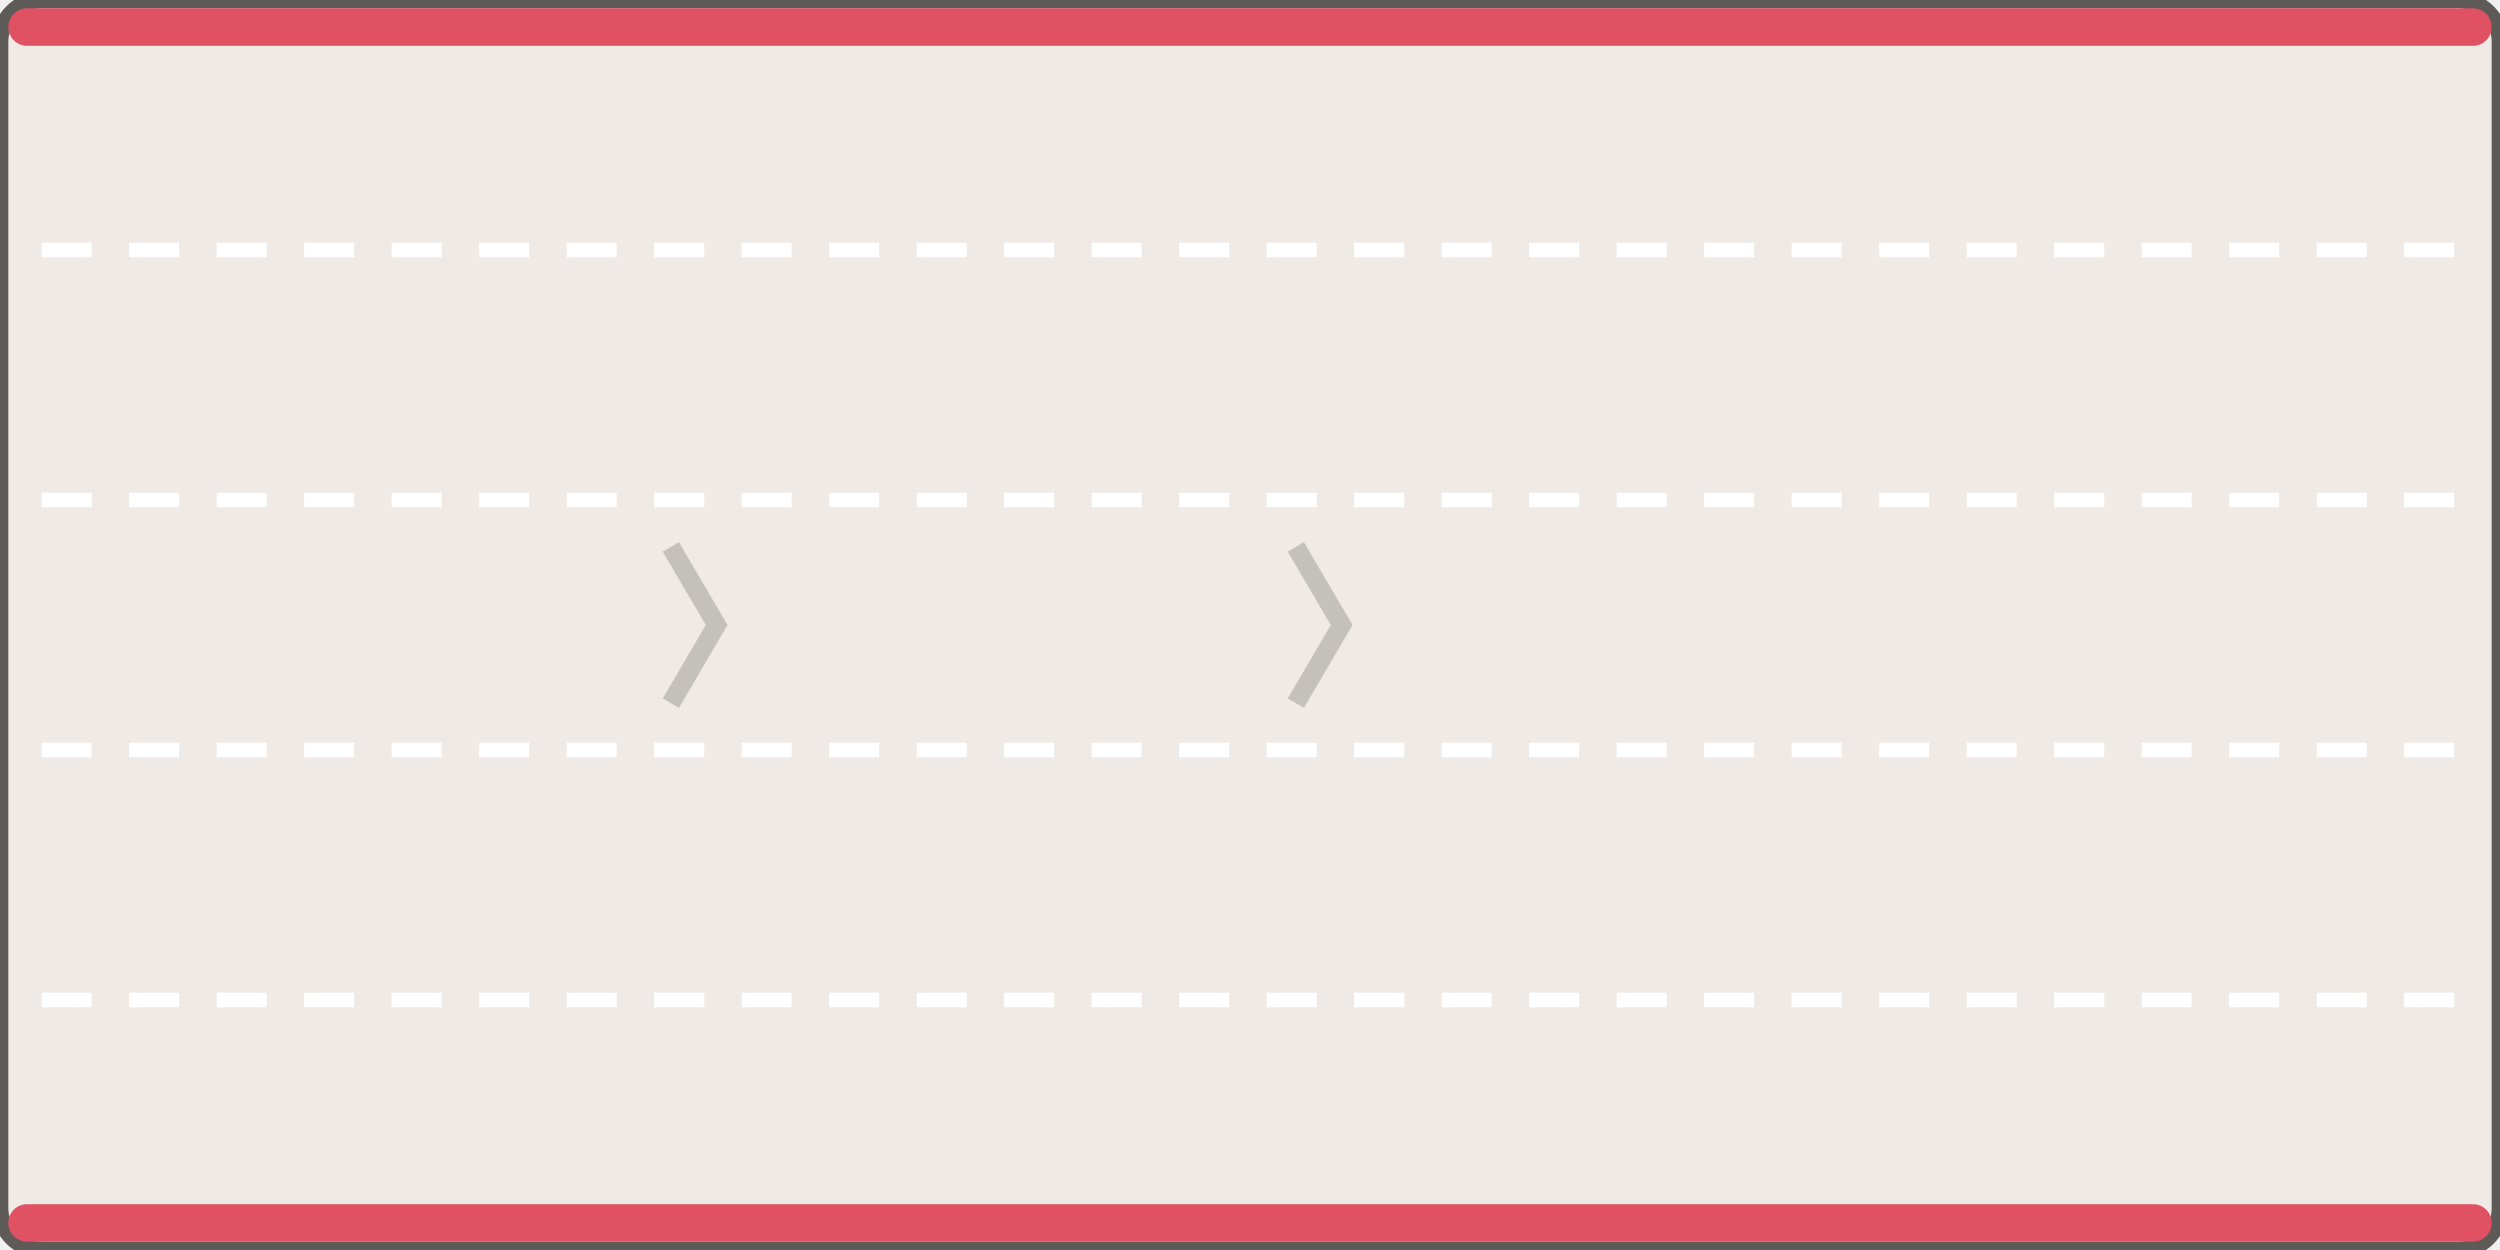
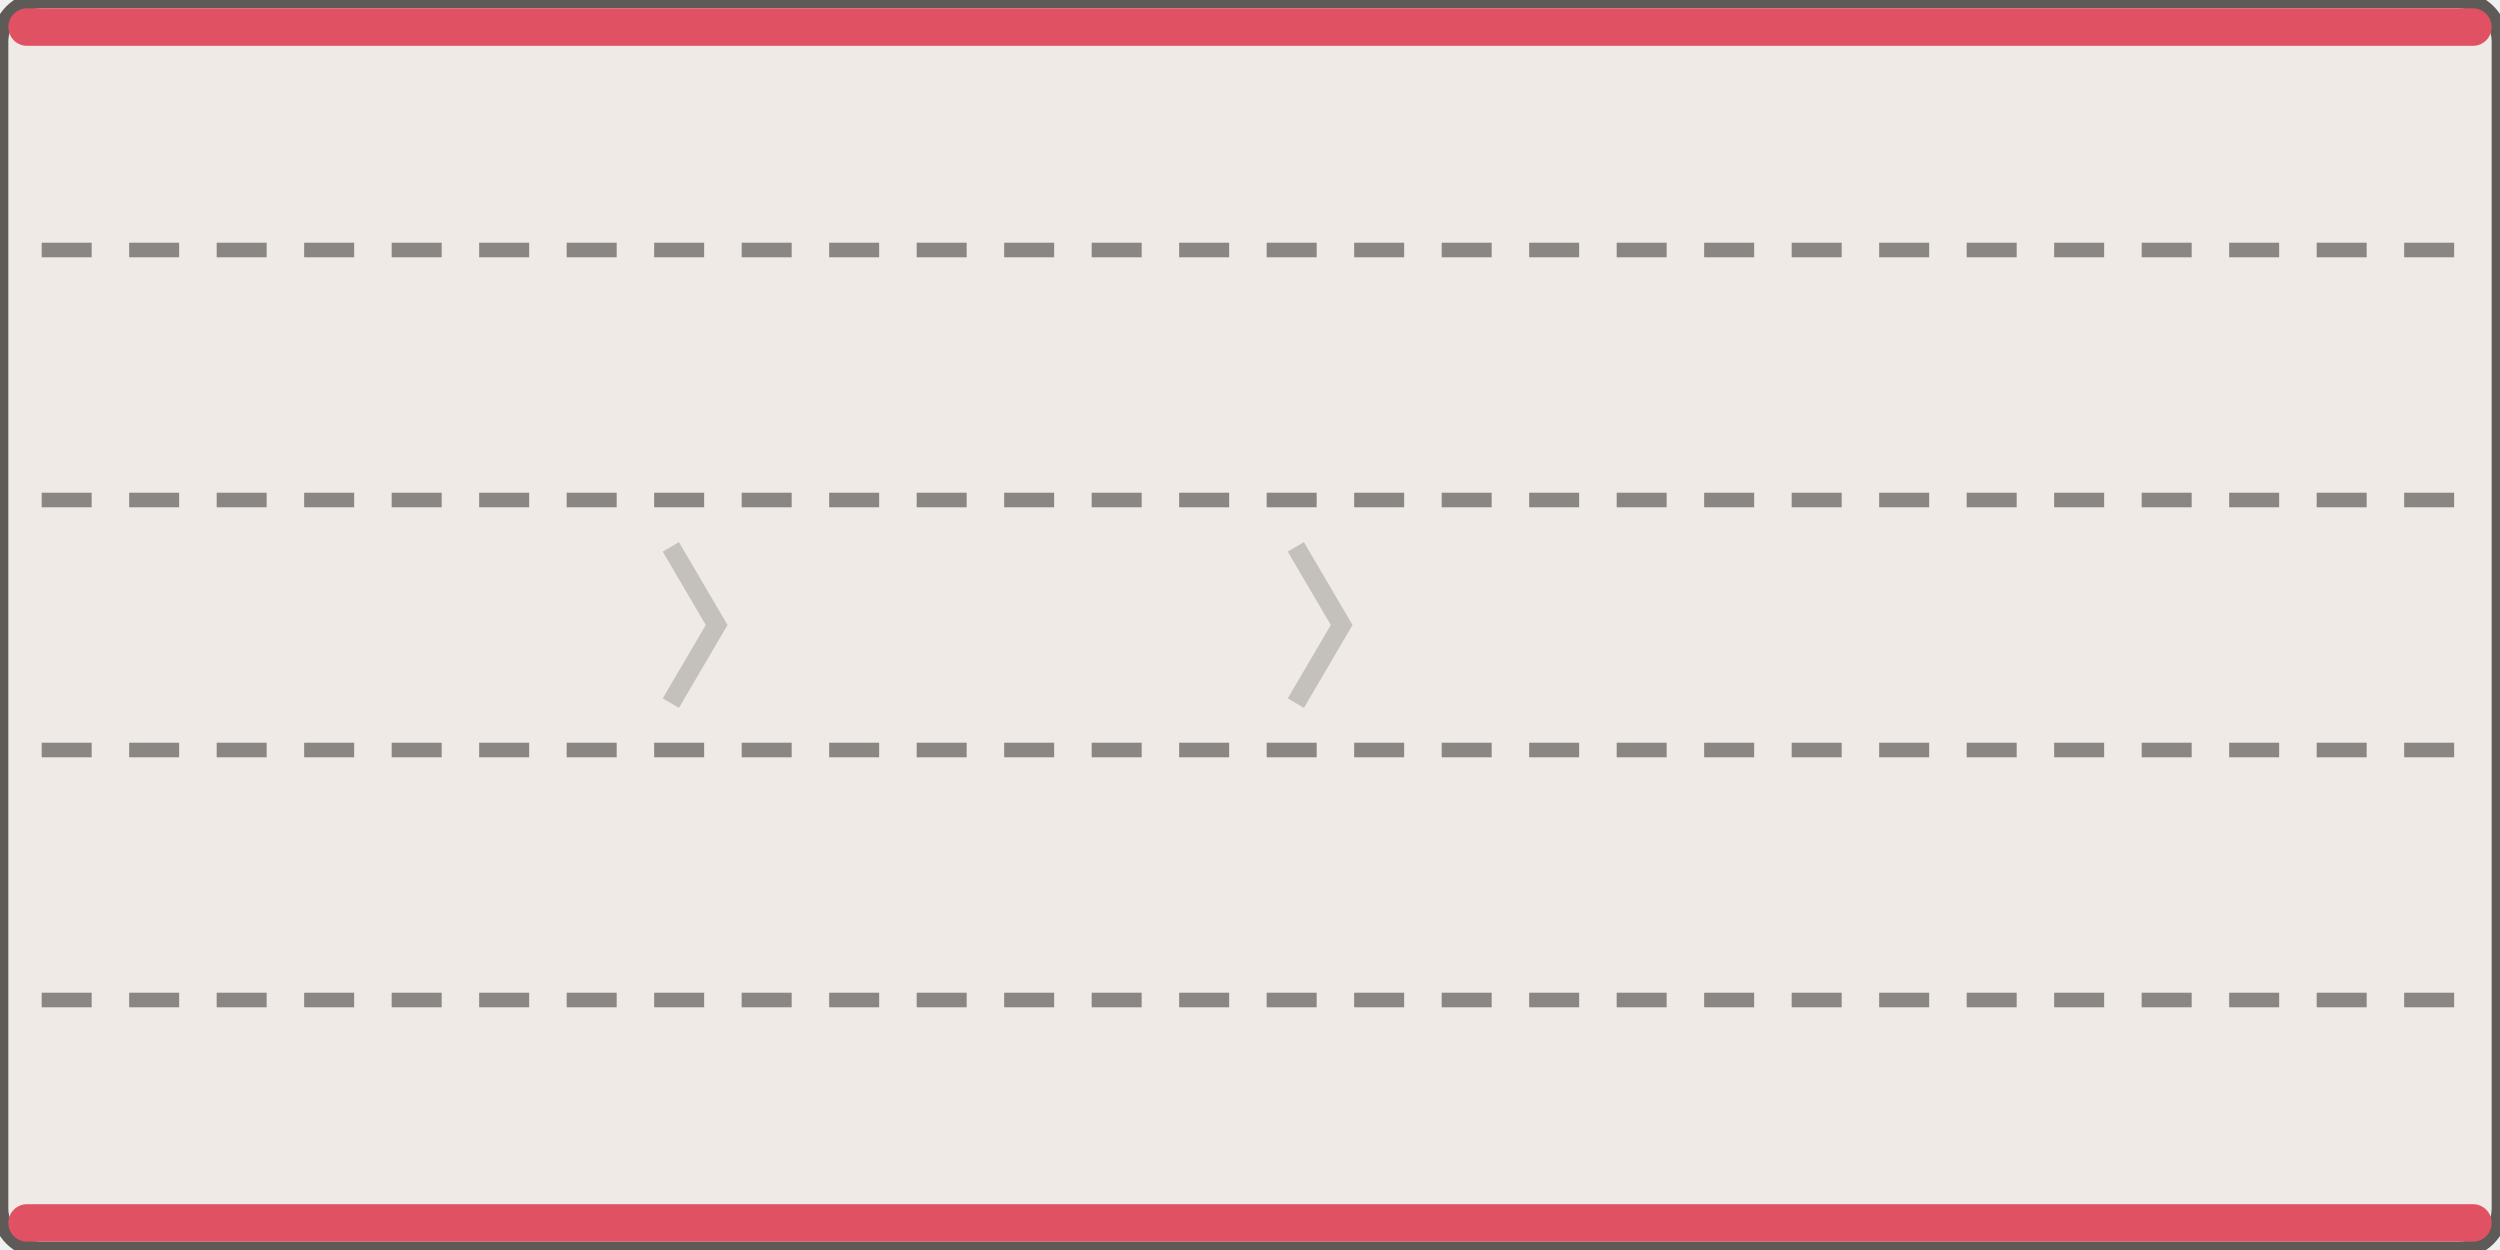
<svg xmlns="http://www.w3.org/2000/svg" width="120" height="60" viewBox="-60.0 -30.0 120 60">
  <rect x="-60.00" y="-30.00" width="120.00" height="60.00" rx="2.00" fill="#efeae5" stroke="#5d5a57" stroke-width="0.8" />
  <rect x="-59.60" y="-29.60" width="119.20" height="1.80" rx="0.90" fill="#e05263" stroke="none" stroke-width="0.8" />
  <rect x="-59.60" y="27.80" width="119.20" height="1.80" rx="0.90" fill="#e05263" stroke="none" stroke-width="0.8" />
-   <line x1="-58.00" y1="-18.00" x2="58.00" y2="-18.00" stroke="#ffffff" stroke-width="0.7" stroke-dasharray="2.4,1.8" />
-   <line x1="-58.00" y1="-6.00" x2="58.00" y2="-6.00" stroke="#ffffff" stroke-width="0.7" stroke-dasharray="2.4,1.8" />
-   <line x1="-58.00" y1="6.00" x2="58.00" y2="6.00" stroke="#ffffff" stroke-width="0.7" stroke-dasharray="2.4,1.8" />
-   <line x1="-58.00" y1="18.00" x2="58.00" y2="18.00" stroke="#ffffff" stroke-width="0.7" stroke-dasharray="2.4,1.8" />
+   <line x1="-58.00" y1="-18.00" x2="58.00" y2="-18.00" stroke="#8a8683" stroke-width="0.7" stroke-dasharray="2.4,1.8" />
+   <line x1="-58.00" y1="-6.00" x2="58.00" y2="-6.00" stroke="#8a8683" stroke-width="0.7" stroke-dasharray="2.4,1.8" />
+   <line x1="-58.00" y1="6.00" x2="58.00" y2="6.00" stroke="#8a8683" stroke-width="0.7" stroke-dasharray="2.4,1.8" />
+   <line x1="-58.00" y1="18.00" x2="58.00" y2="18.00" stroke="#8a8683" stroke-width="0.7" stroke-dasharray="2.4,1.8" />
  <path d="M -27.80 -3.75 L -25.60 0.00 L -27.80 3.75" fill="none" stroke="rgba(0,0,0,.18)" stroke-width="0.9" />
  <path d="M 2.20 -3.75 L 4.40 0.00 L 2.20 3.75" fill="none" stroke="rgba(0,0,0,.18)" stroke-width="0.9" />
</svg>
